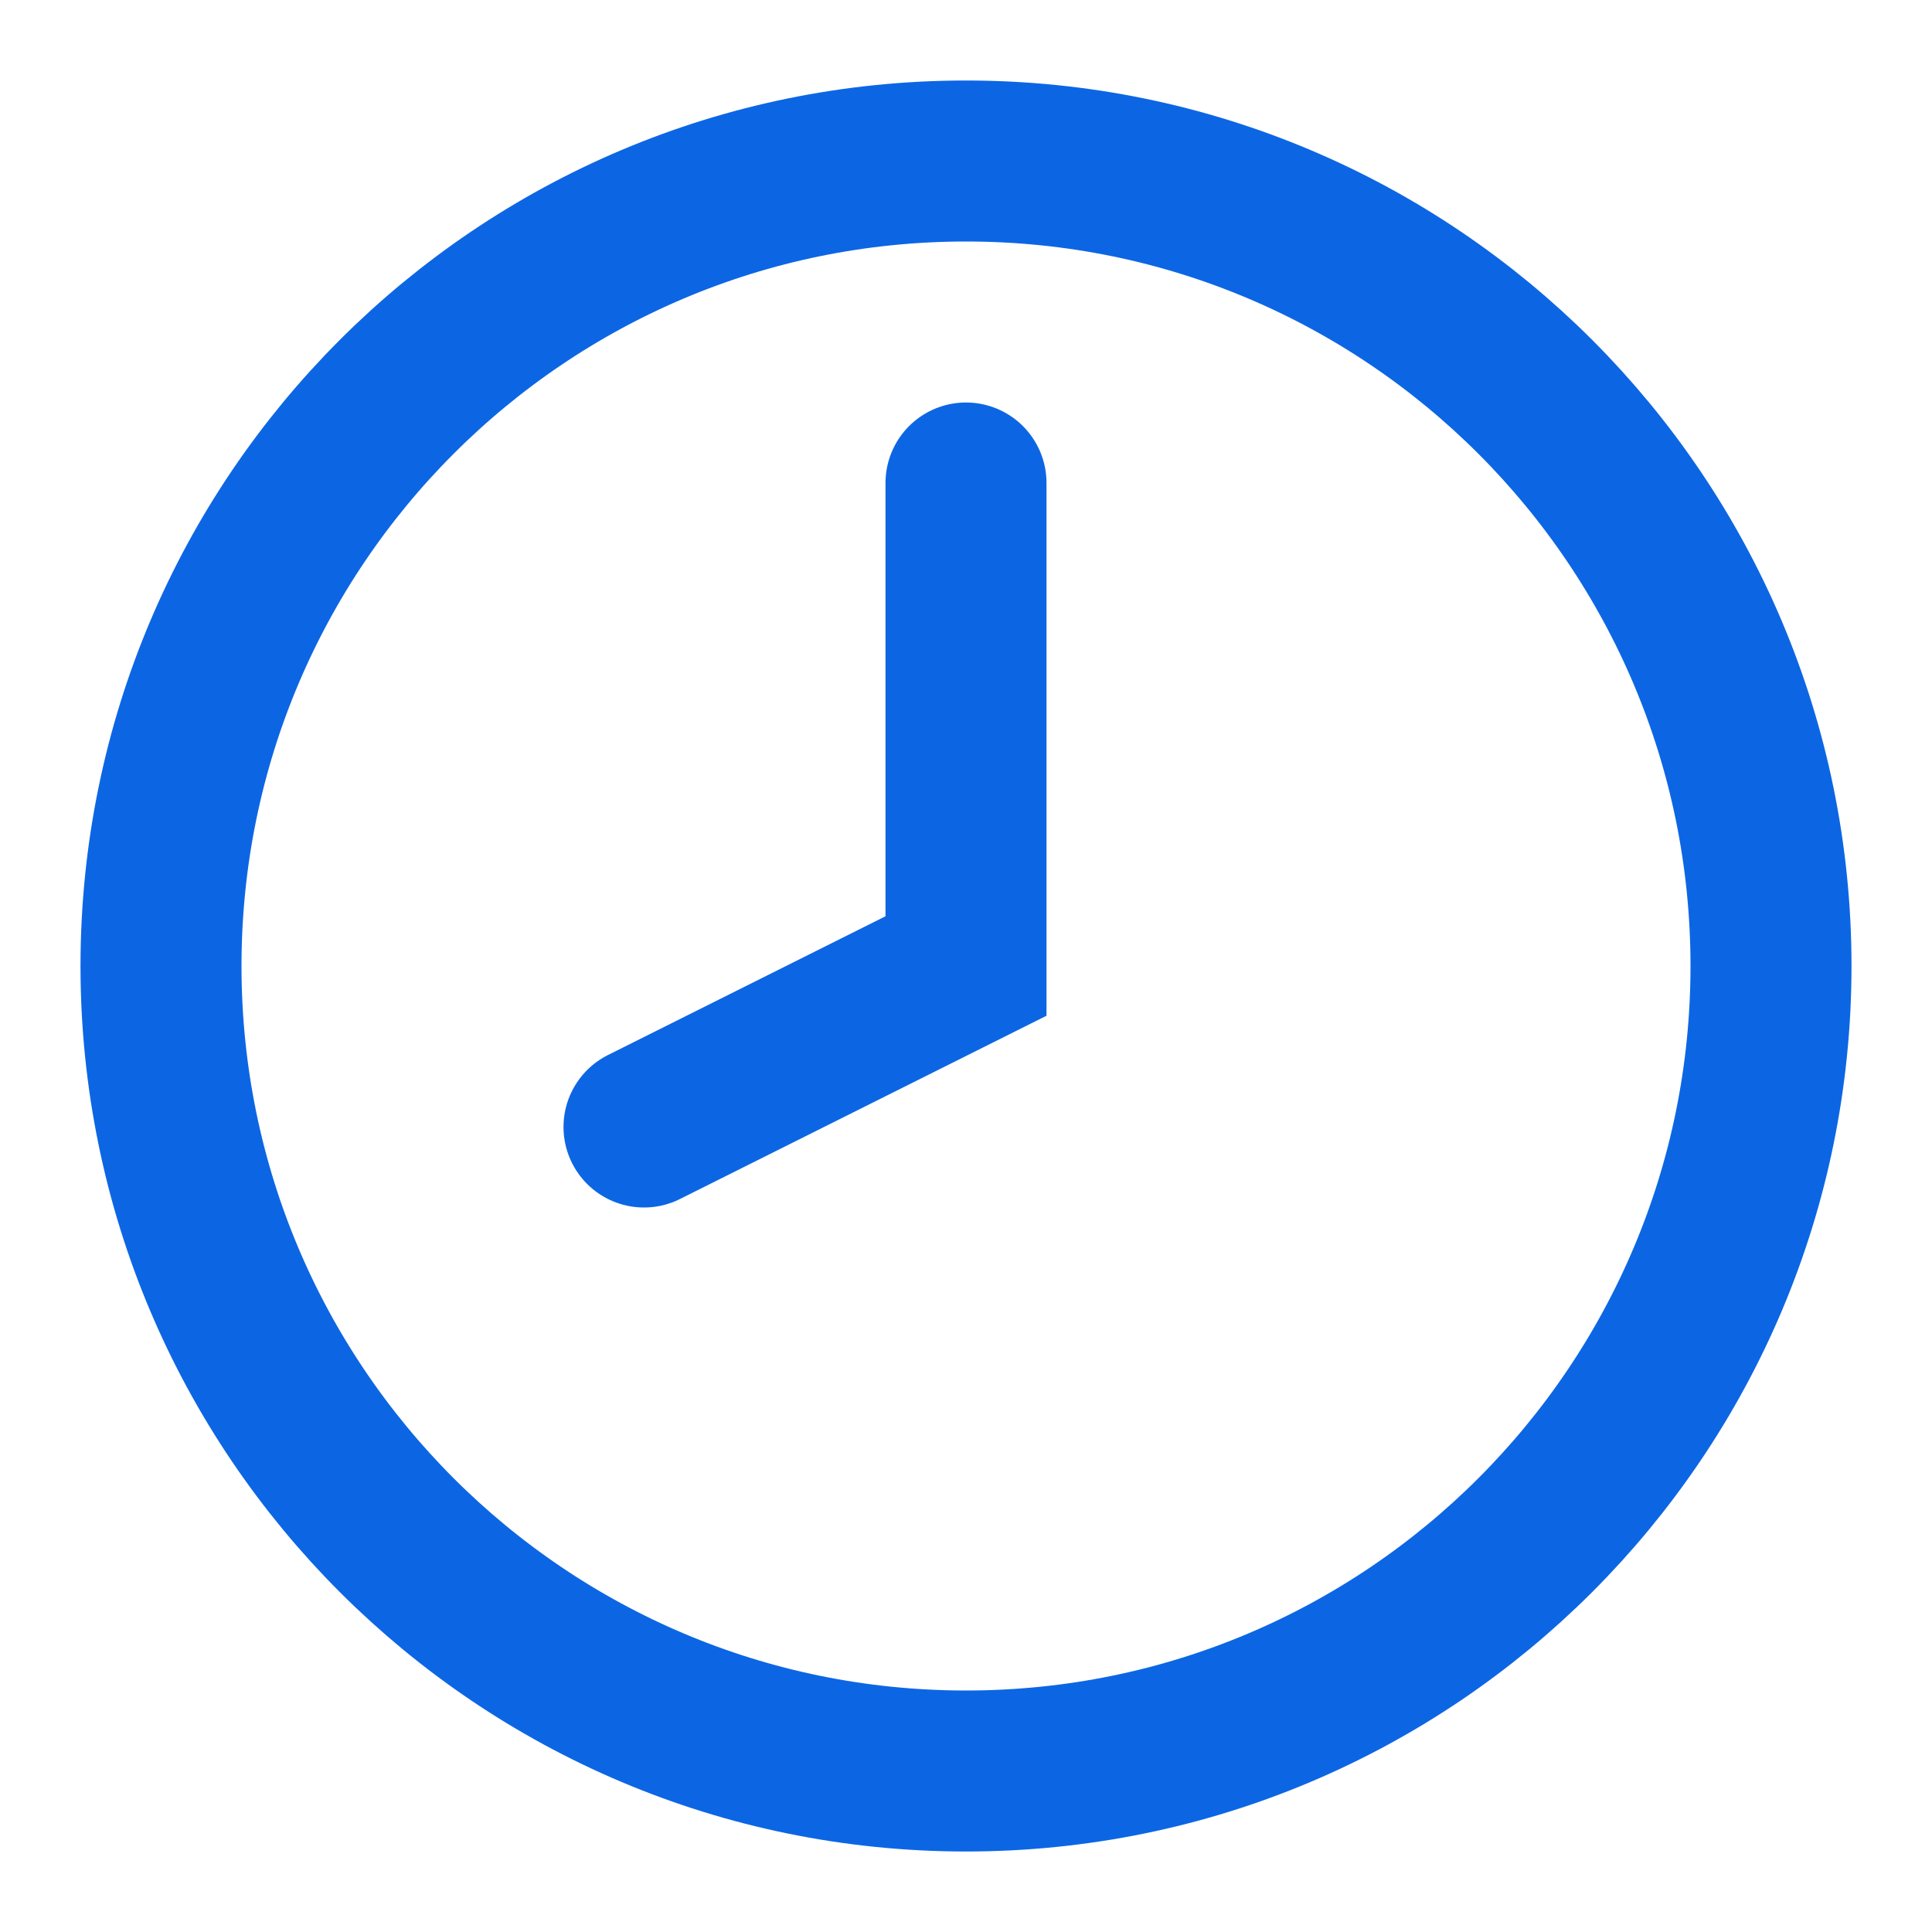
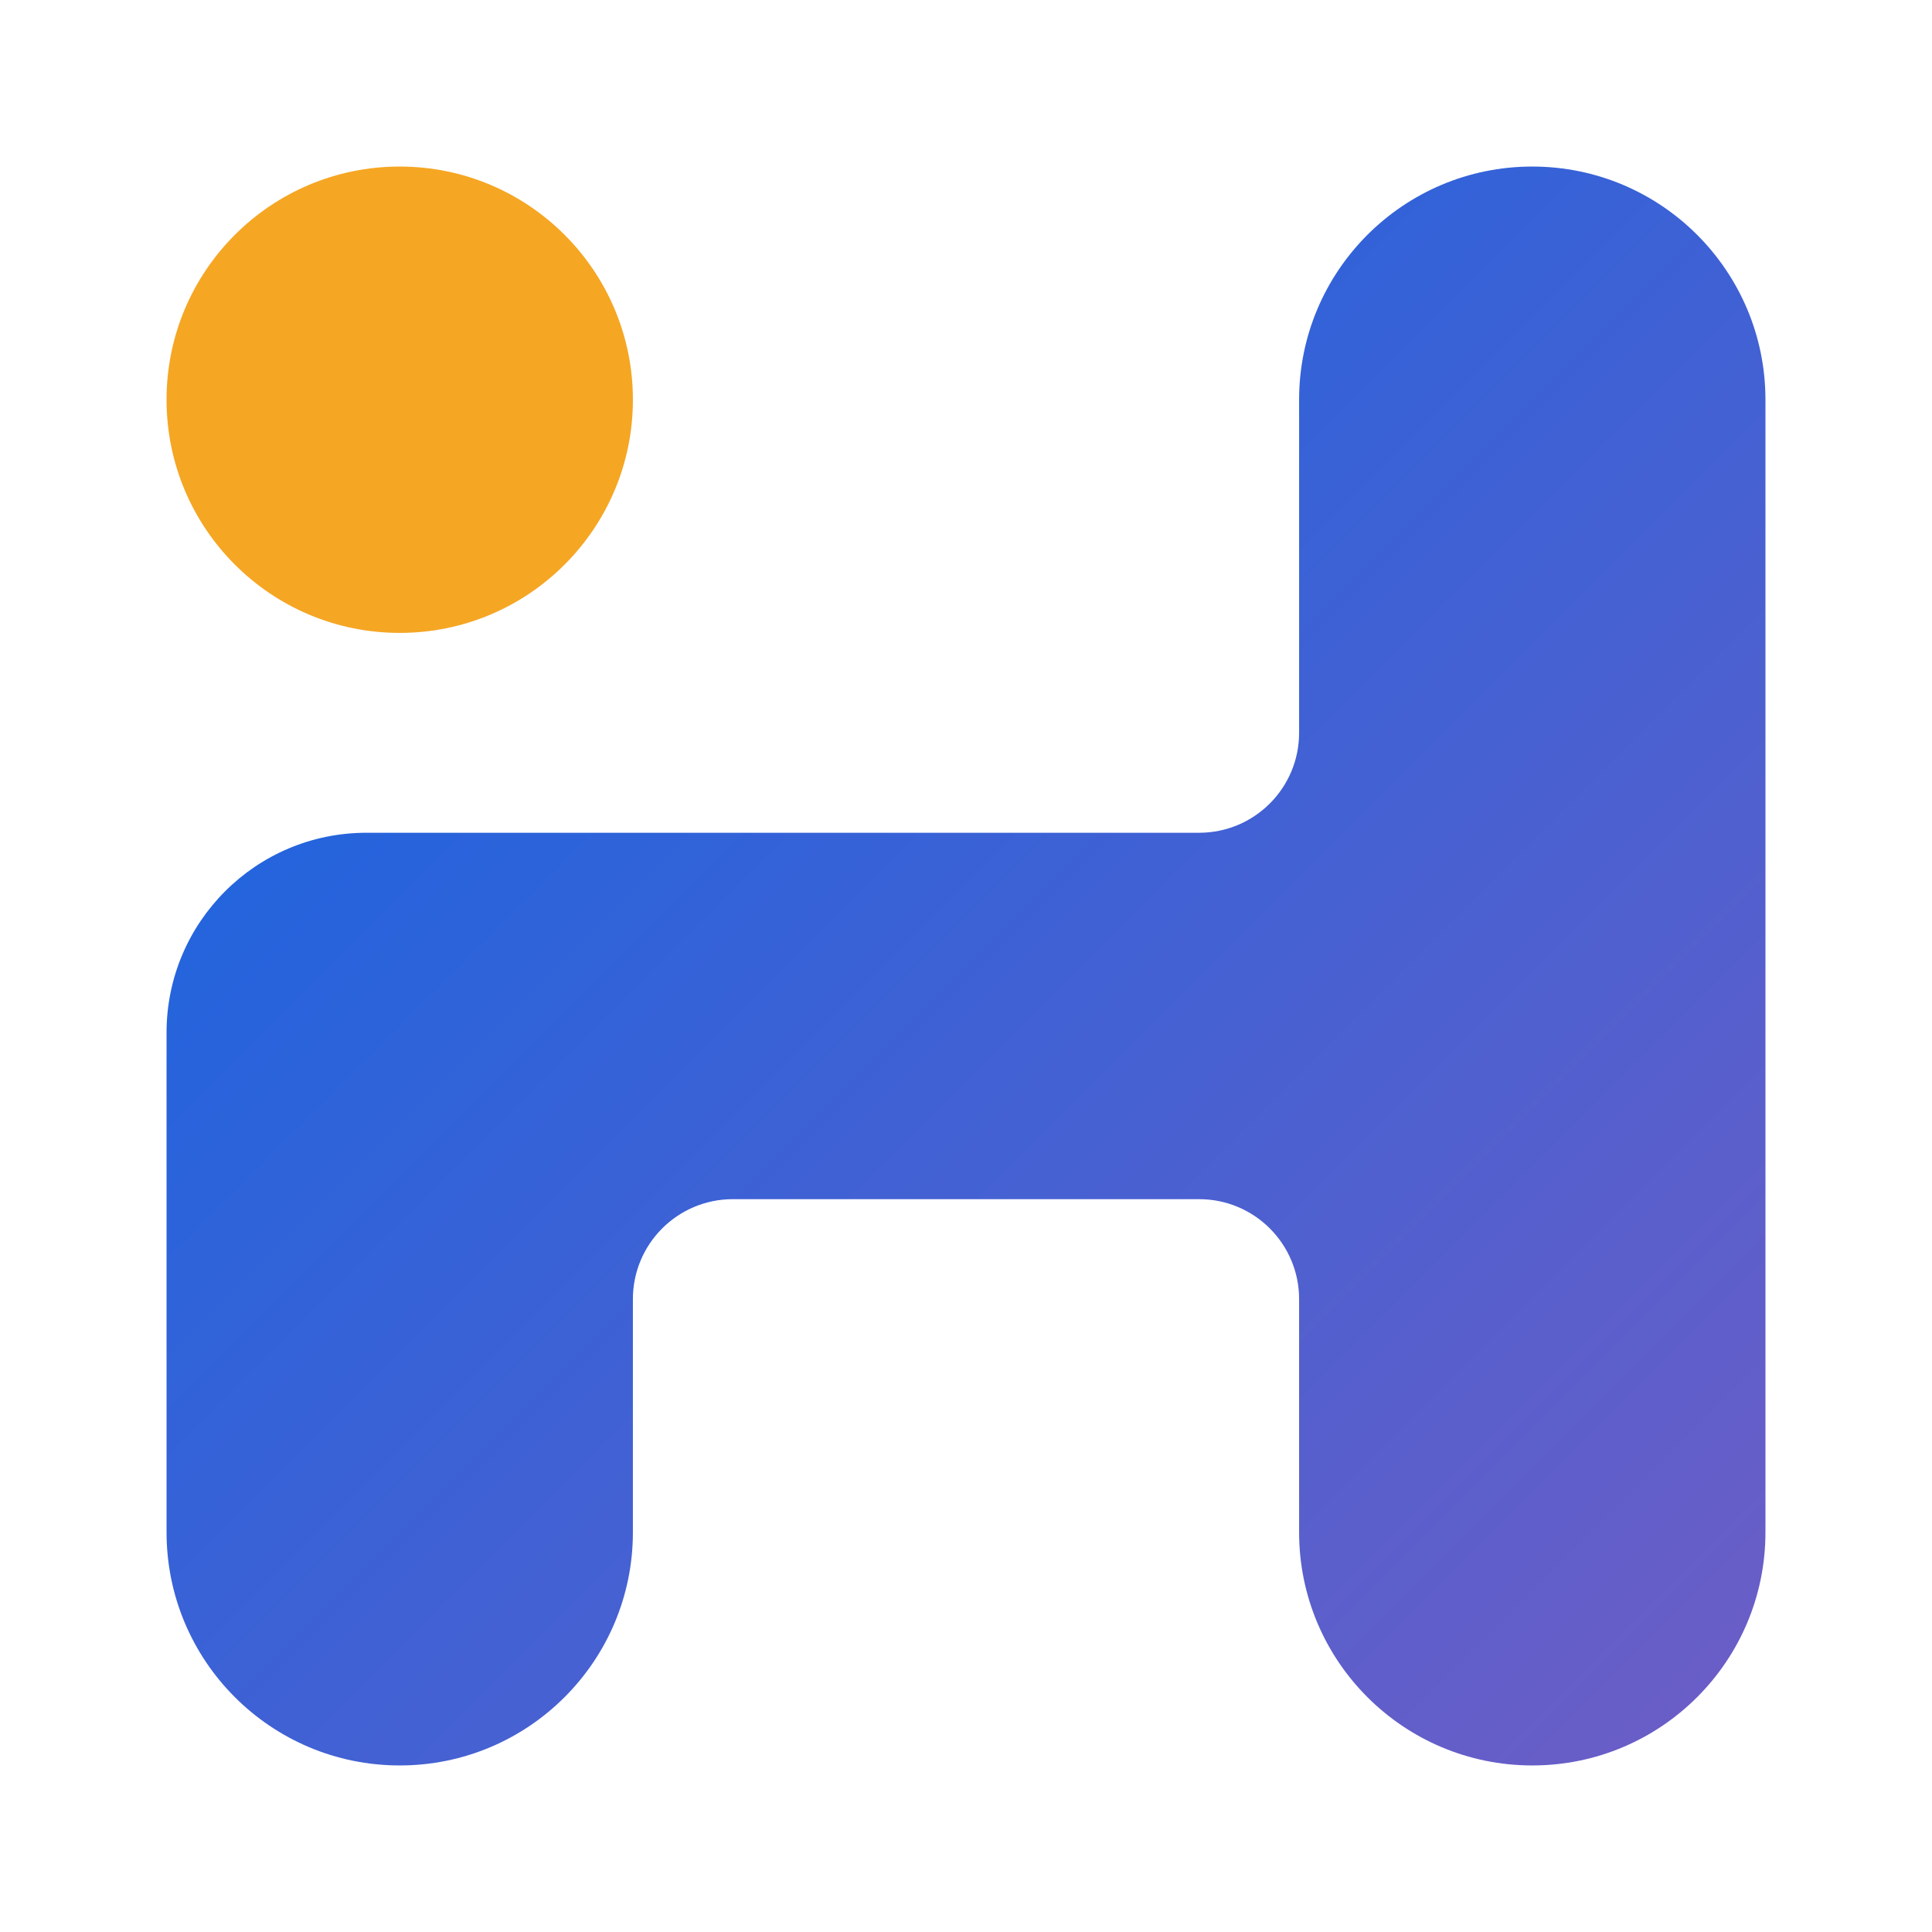
- <svg xmlns="http://www.w3.org/2000/svg" viewBox="0 0 24 24" width="24" height="24">
-   <circle cx="12" cy="12" r="10" fill="none" stroke="#0C66E4" stroke-width="2" />
-   <path d="M12 6v6l-4 2" fill="none" stroke="#0C66E4" stroke-width="2" stroke-linecap="round" />
+ <svg xmlns="http://www.w3.org/2000/svg" viewBox="3 3 58 58" width="24" height="24">
+   <defs>
+     <linearGradient id="g" x1="8" y1="8" x2="56" y2="56" gradientUnits="userSpaceOnUse">
+       <stop offset="0" stop-color="#0C66E4" />
+       <stop offset="1" stop-color="#6E5DC6" />
+     </linearGradient>
+   </defs>
+   <path fill="url(#g)" d="M49 8a7 7 0 0 1 7 7v34a7 7 0 0 1-14 0V42a3 3 0 0 0-3-3H25a3 3 0 0 0-3 3v7a7 7 0 0 1-14 0V34a6 6 0 0 1 6-6H39a3 3 0 0 0 3-3V15a7 7 0 0 1 7-7z" />
+   <circle cx="15" cy="15" r="7" fill="#F5A623" />
</svg>
